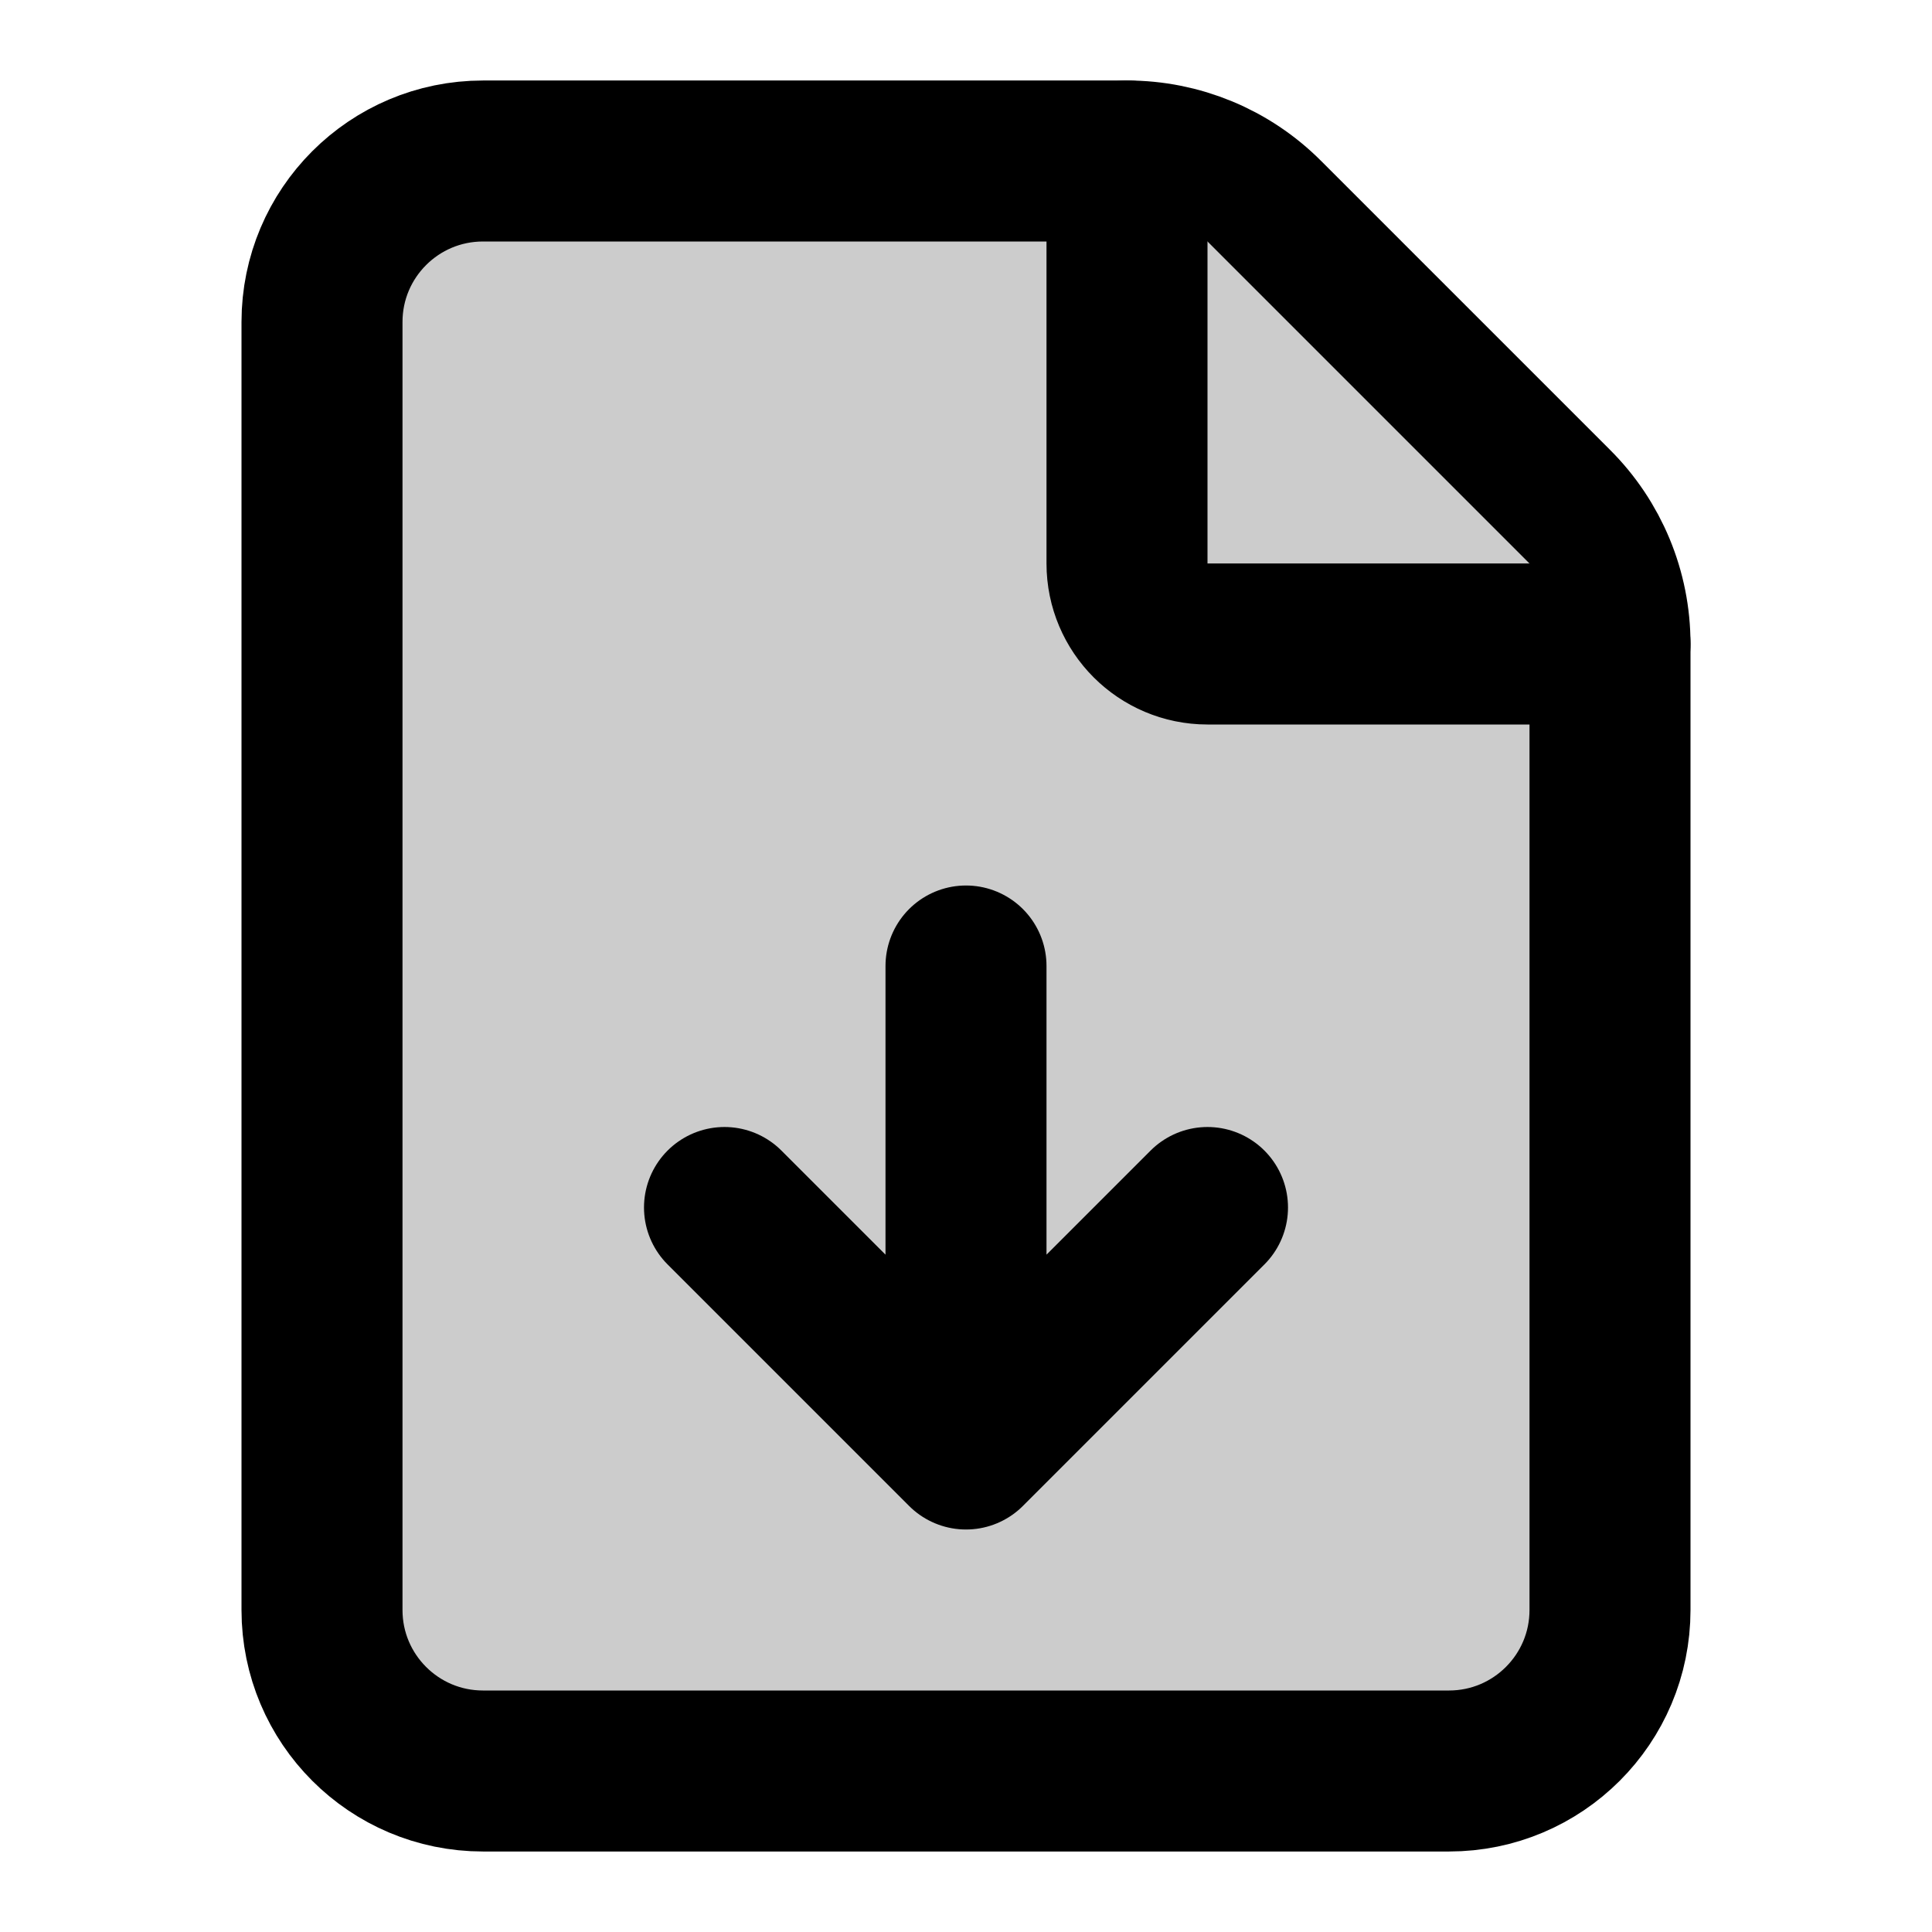
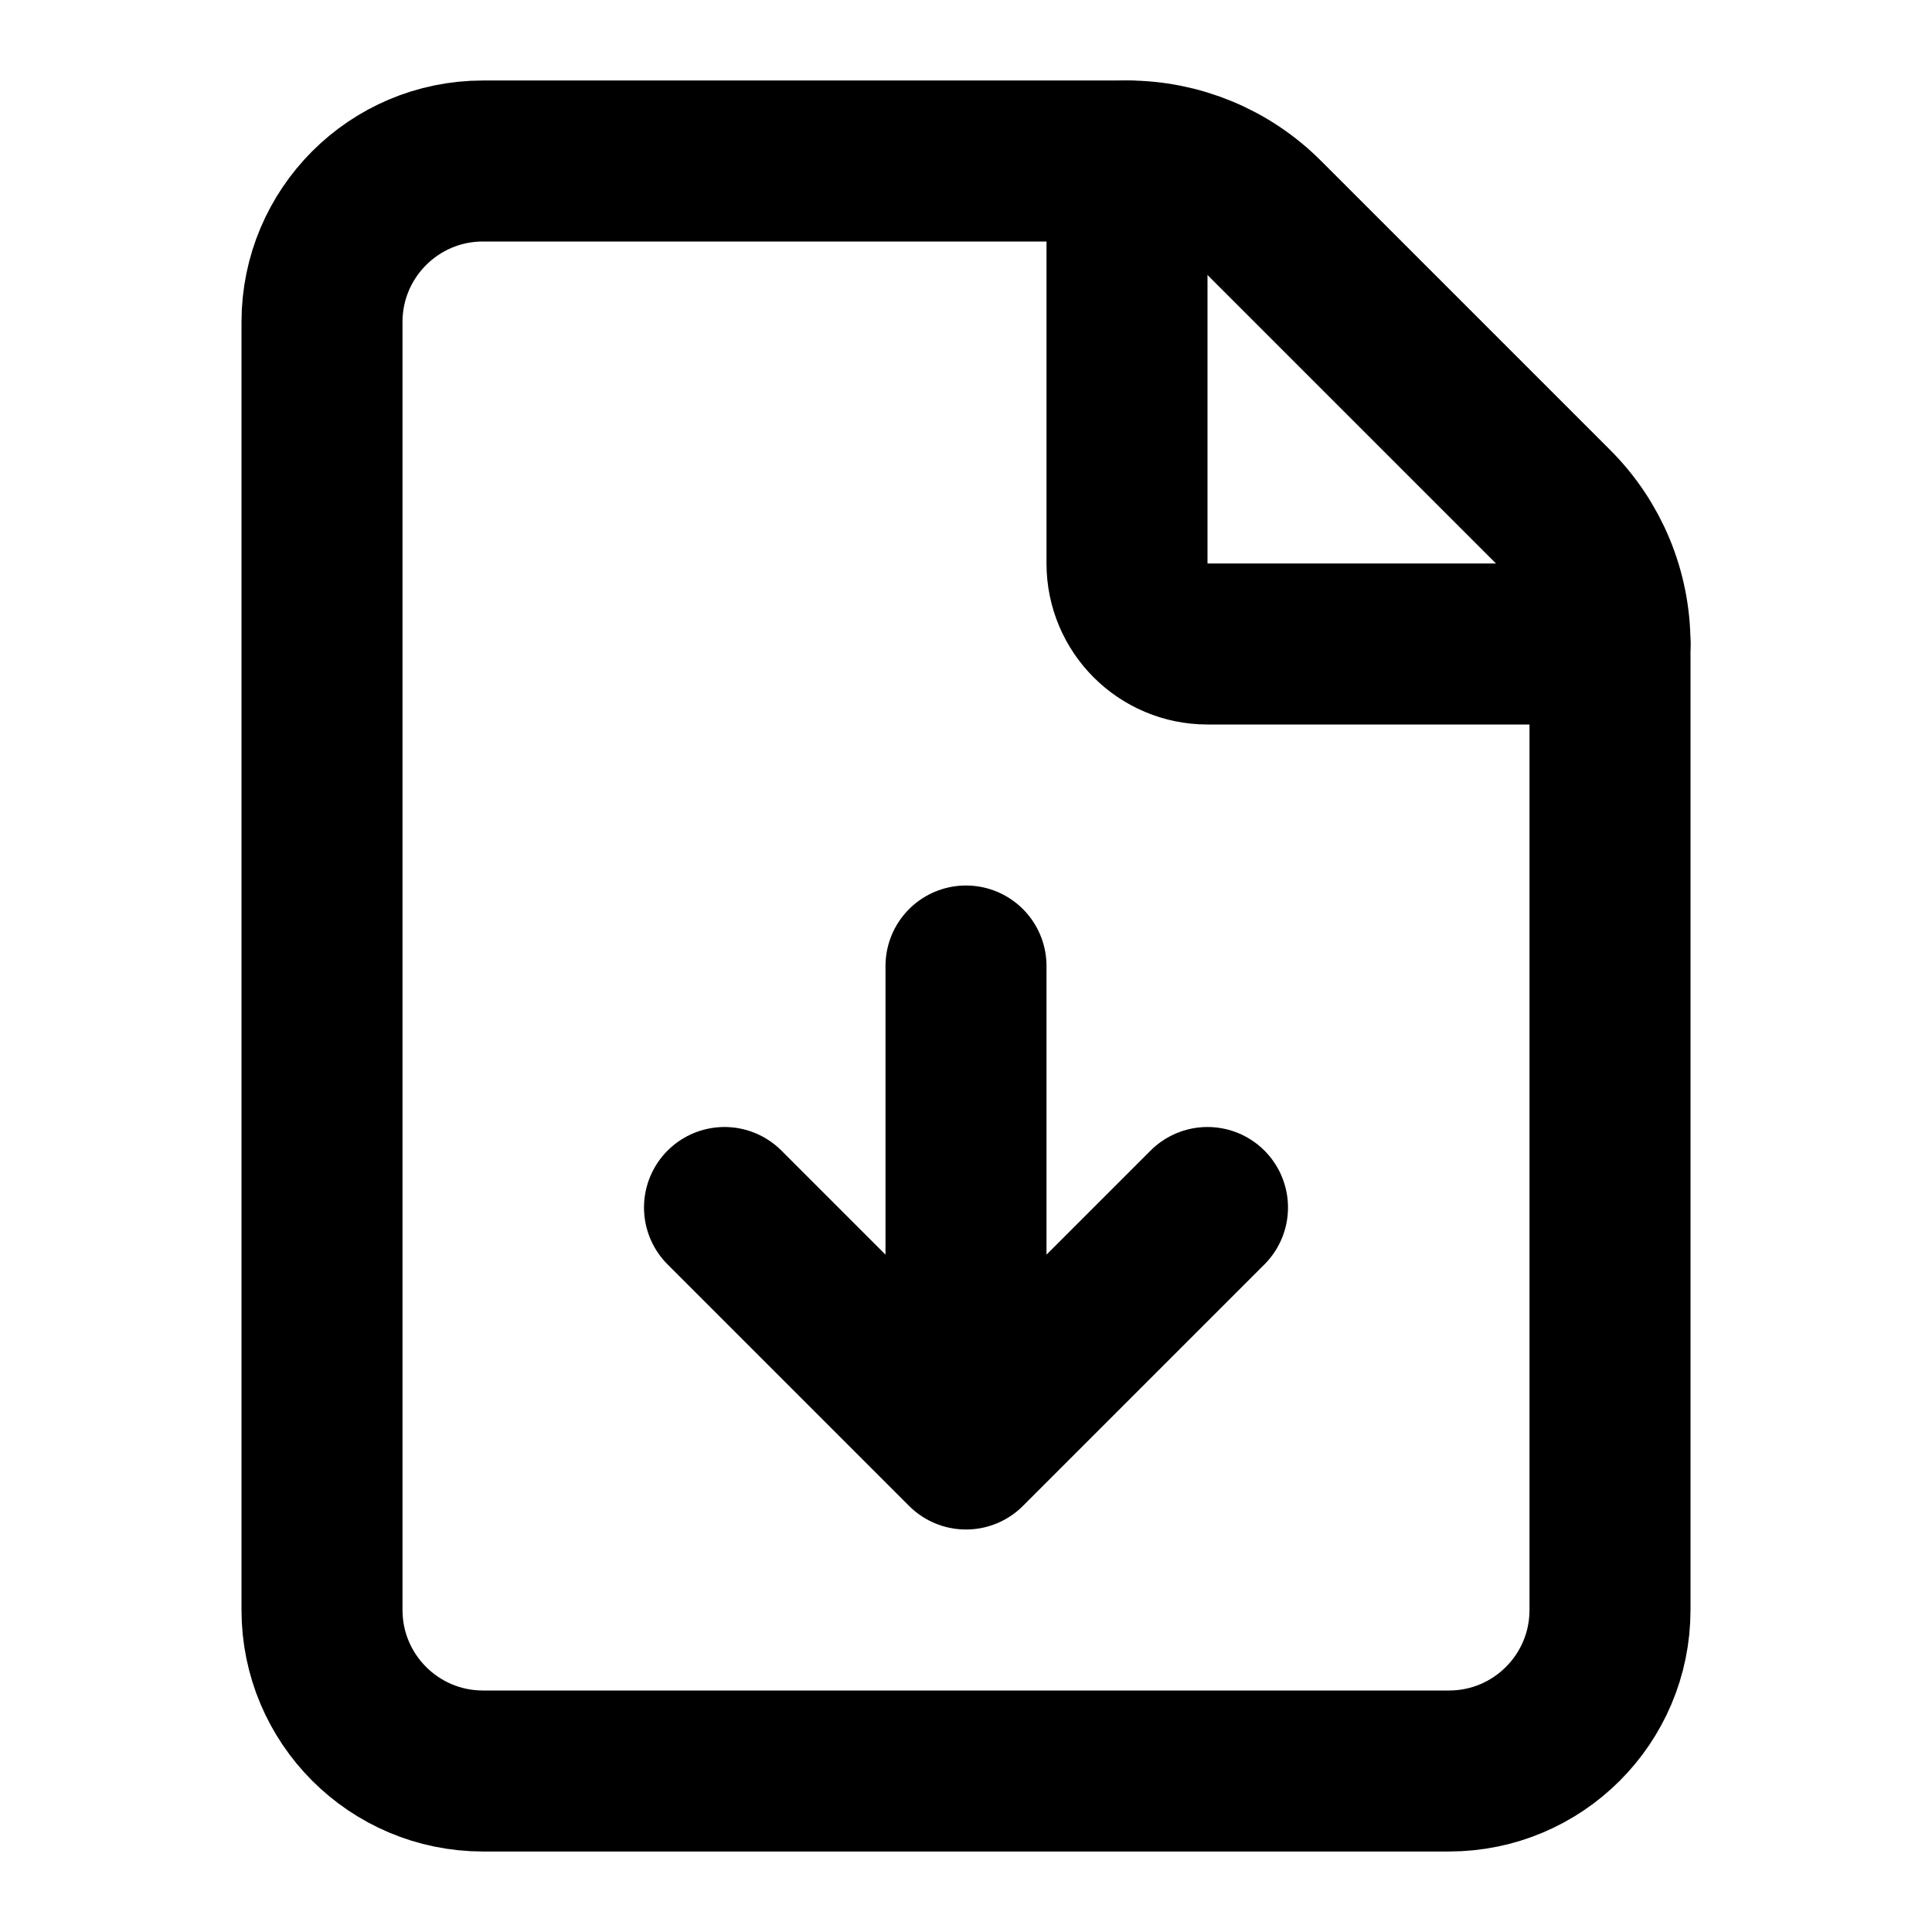
<svg xmlns="http://www.w3.org/2000/svg" width="16" height="16" viewBox="0 0 24 24">
  <g fill="none" stroke="currentColor" stroke-linecap="round" stroke-linejoin="round" stroke-width="2">
-     <path fill="#ccc" d="M6 22a2 2 0 0 1-2-2V4a2 2 0 0 1 2-2h8a2.4 2.4 0 0 1 1.704.706l3.588 3.588A2.4 2.4 0 0 1 20 8v12a2 2 0 0 1-2 2z" />
-     <path fill="#ccc" d="M14 2v5a1 1 0 0 0 1 1h5m-8 10v-6m-3 3l3 3l3-3" />
+     <path d="M6 22a2 2 0 0 1-2-2V4a2 2 0 0 1 2-2h8a2.4 2.4 0 0 1 1.704.706l3.588 3.588A2.4 2.4 0 0 1 20 8v12a2 2 0 0 1-2 2z" />
+     <path d="M14 2v5a1 1 0 0 0 1 1h5m-8 10v-6m-3 3l3 3l3-3" />
  </g>
</svg>
